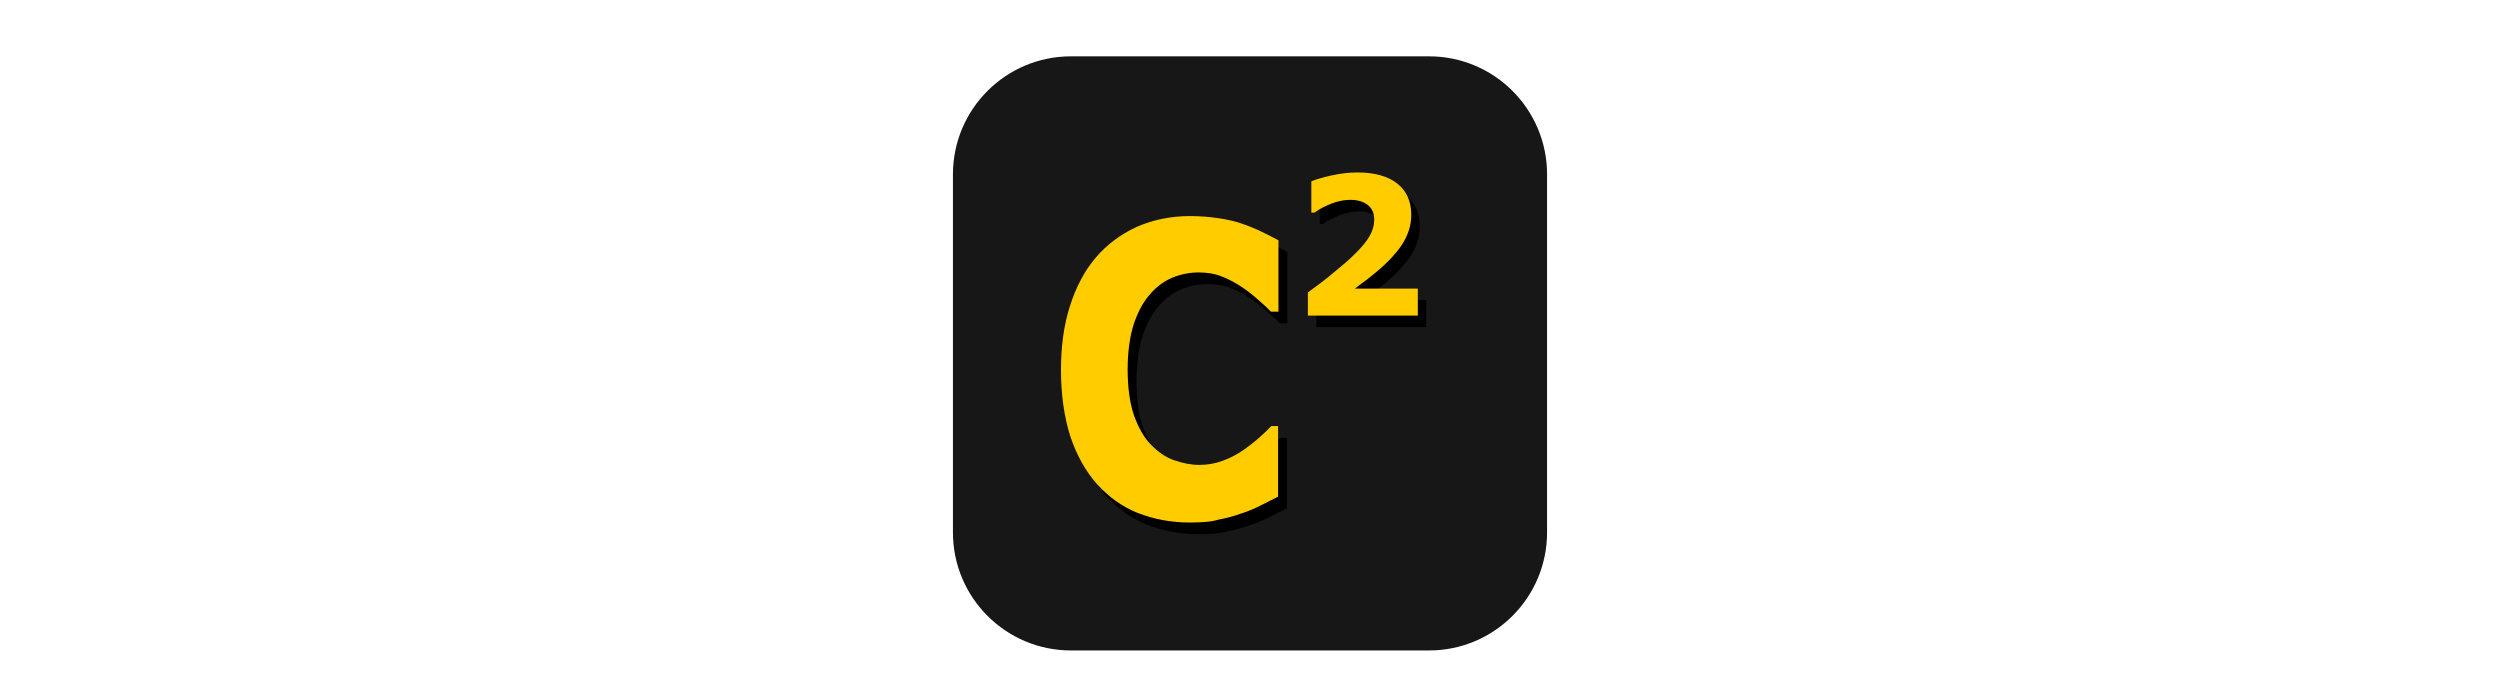
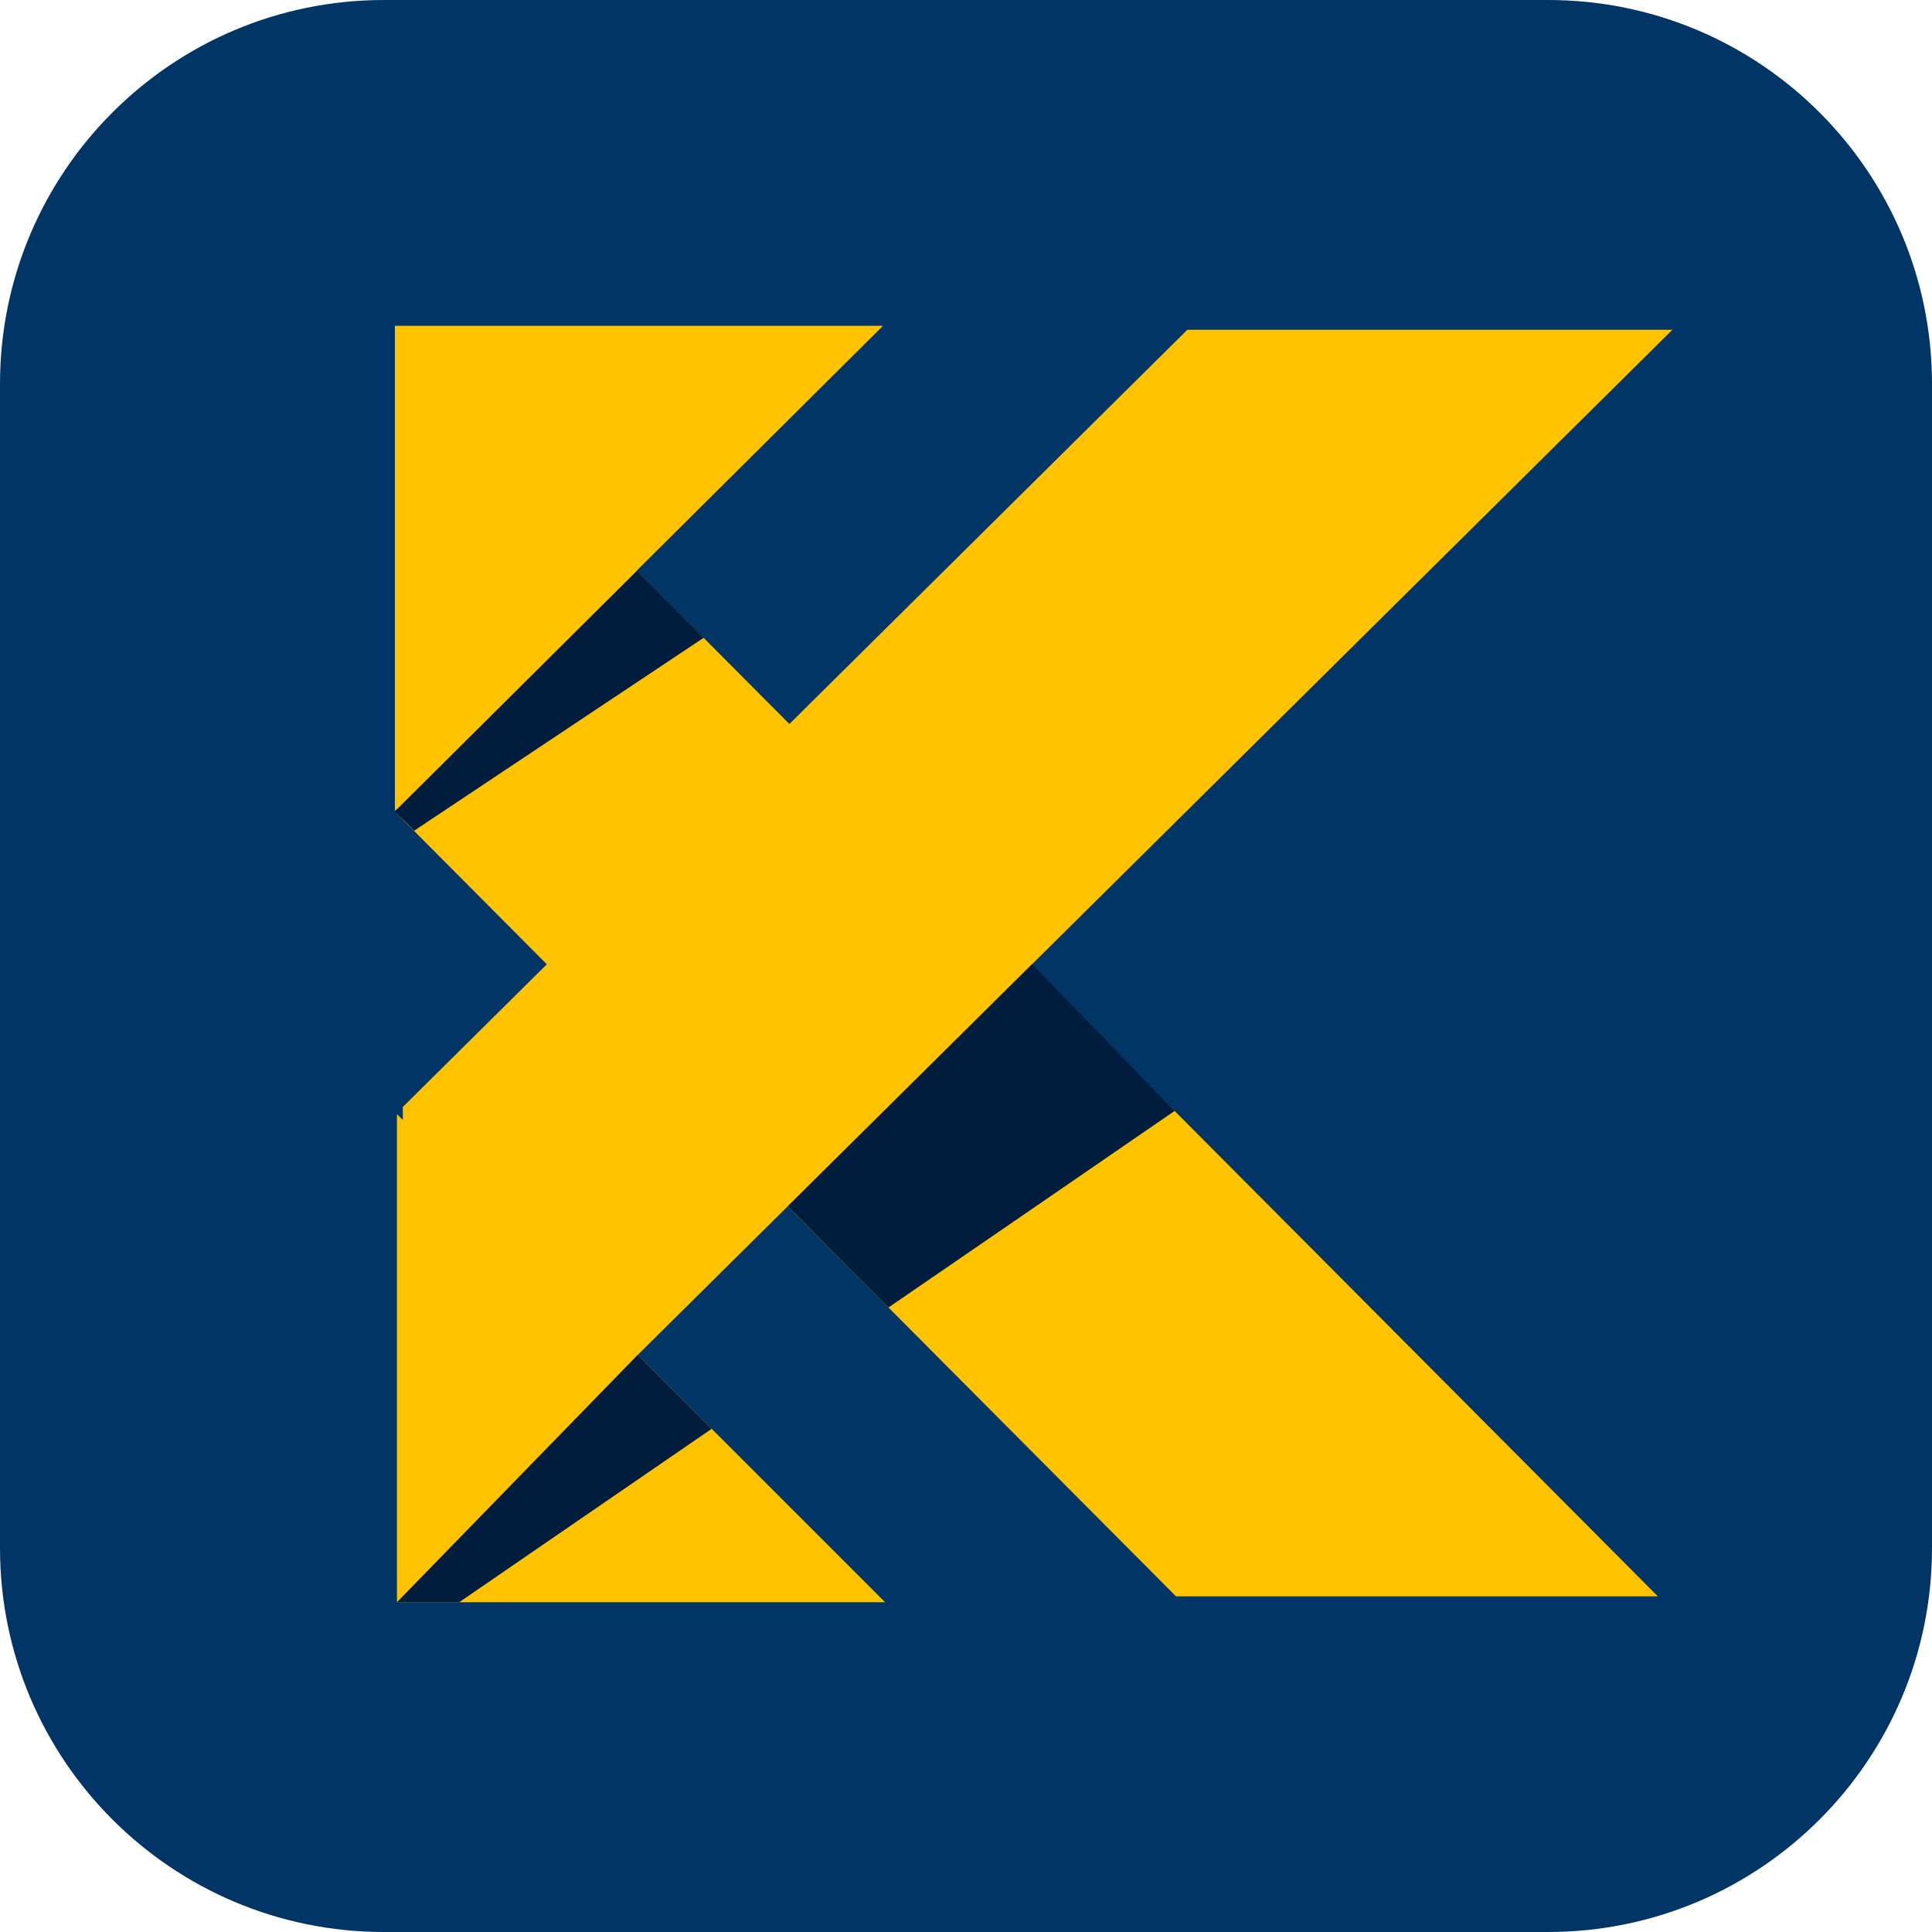
- <svg xmlns="http://www.w3.org/2000/svg" version="1.1" id="svg10" x="0px" y="0px" viewBox="0 0 648 180.3" style="enable-background:new 0 0 648 180.3;" xml:space="preserve">
+ <svg xmlns="http://www.w3.org/2000/svg" version="1.1" id="Layer_1" x="0px" y="0px" viewBox="0 0 1024 1024" style="enable-background:new 0 0 1024 1024;" xml:space="preserve">
  <style type="text/css">
- 	.st0{fill:#161716;}
- 	.st1{fill:#FFCC00;}
+ 	.st0{fill:#003566;}
+ 	.st1{fill-rule:evenodd;clip-rule:evenodd;fill:#FFC300;}
+ 	.st2{fill:#001D3D;}
+ 	.st3{fill:none;}
</style>
  <g id="Layer_1_1_">
    <g id="Layer_2_1_">
	</g>
-     <path id="path836" class="st0" d="M370.4,168.6h-92.8c-16.9,0-30.6-13.7-30.6-30.6V45.2c0-16.9,13.7-30.6,30.6-30.6h92.8   c16.9,0,30.6,13.7,30.6,30.6V138C401,154.9,387.3,168.6,370.4,168.6z" />
+     <path id="path836" class="st0" d="M820.5,1024h-617C91.1,1024,0,932.9,0,820.5v-617C0,91.1,91.1,0,203.5,0h617   C932.9,0,1024,91.1,1024,203.5v617C1024,932.9,932.9,1024,820.5,1024z" />
  </g>
-   <g id="g18">
-     <g id="text24" transform="matrix(0.9240794,0,0,1.082158,-16,10)">
-       <path id="path33" d="M353.5,118.7c-5.2,0-10.1-0.8-14.6-2.3c-4.4-1.5-8.2-3.9-11.4-6.9c-3.2-3.1-5.7-6.9-7.5-11.5    c-1.7-4.6-2.6-9.9-2.6-15.9c0-5.6,0.8-10.7,2.5-15.2c1.7-4.6,4.1-8.5,7.3-11.7c3.1-3.1,6.9-5.5,11.4-7.3c4.6-1.7,9.5-2.6,14.9-2.6    c3,0,5.7,0.2,8,0.5c2.4,0.3,4.6,0.7,6.6,1.3c2.1,0.6,4,1.3,5.7,2c1.7,0.7,3.3,1.4,4.6,2v17.1h-2.1c-0.9-0.8-2-1.7-3.4-2.7    c-1.3-1-2.8-2.1-4.6-3.1c-1.7-1-3.6-1.9-5.7-2.6c-2-0.7-4.2-1-6.5-1c-2.6,0-5,0.4-7.3,1.2c-2.3,0.8-4.5,2.1-6.4,4    c-1.9,1.8-3.4,4.2-4.6,7.2c-1.1,3-1.7,6.6-1.7,10.8c0,4.4,0.6,8.1,1.8,11.1c1.3,3,2.8,5.3,4.8,7c1.9,1.7,4.1,3,6.5,3.7    c2.4,0.7,4.7,1.1,7,1.1c2.2,0,4.4-0.3,6.6-1c2.2-0.7,4.2-1.6,6-2.7c1.5-0.9,3-1.9,4.3-2.9c1.3-1,2.4-1.9,3.3-2.7h1.9v16.9    c-1.8,0.8-3.5,1.5-5.1,2.2c-1.6,0.7-3.3,1.3-5.1,1.8c-2.3,0.7-4.5,1.2-6.5,1.5C359.8,118.5,357,118.7,353.5,118.7L353.5,118.7z" />
-     </g>
-     <g id="text28" transform="translate(-16,10)">
-       <path id="path30" d="M385.7,74.8h-28.5v-6c2.2-1.6,4.4-3.2,6.5-5c2.2-1.8,4-3.3,5.3-4.6c2-1.9,3.4-3.6,4.2-5    c0.8-1.4,1.2-2.8,1.2-4.2c0-1.7-0.5-2.9-1.6-3.8c-1.1-0.9-2.6-1.4-4.6-1.4c-1.5,0-3.1,0.3-4.7,0.9c-1.6,0.6-3.2,1.4-4.6,2.4h-0.8    v-8.1c1.2-0.5,2.9-1,5.1-1.5c2.3-0.5,4.5-0.8,6.8-0.8c4.6,0,8,1,10.4,2.9c2.4,1.9,3.6,4.6,3.6,8.1c0,2.3-0.6,4.5-1.7,6.5    c-1.1,2.1-2.9,4.2-5.2,6.4c-1.5,1.4-3,2.6-4.5,3.8c-1.5,1.1-2.6,1.9-3.2,2.4h16.3L385.7,74.8z" />
-     </g>
-     <g id="g50" transform="matrix(0.9240794,0,0,1.082158,-28,-6)">
-       <path id="path48" class="st1" d="M364,130.7c-5.2,0-10.1-0.8-14.6-2.3c-4.4-1.5-8.2-3.9-11.4-6.9c-3.2-3.1-5.7-6.9-7.5-11.5    c-1.7-4.6-2.6-9.9-2.6-15.9c0-5.6,0.8-10.7,2.5-15.2c1.7-4.6,4.1-8.5,7.3-11.7c3.1-3.1,6.9-5.5,11.4-7.3c4.6-1.7,9.5-2.6,14.9-2.6    c3,0,5.7,0.2,8,0.5c2.4,0.3,4.6,0.7,6.6,1.3c2.1,0.6,4,1.3,5.7,2c1.7,0.7,3.3,1.4,4.6,2v17.1h-2.1c-0.9-0.8-2-1.7-3.4-2.7    c-1.3-1-2.8-2.1-4.6-3.1c-1.7-1-3.6-1.9-5.7-2.6c-2-0.7-4.2-1-6.5-1c-2.6,0-5,0.4-7.3,1.2c-2.3,0.8-4.5,2.1-6.4,4    c-1.9,1.8-3.4,4.2-4.6,7.2c-1.1,3-1.7,6.6-1.7,10.8c0,4.4,0.6,8.1,1.8,11.1c1.3,3,2.8,5.3,4.8,7c1.9,1.7,4.1,3,6.5,3.7    c2.4,0.7,4.7,1.1,7,1.1c2.2,0,4.4-0.3,6.6-1c2.2-0.7,4.2-1.6,6-2.7c1.5-0.9,3-1.9,4.3-2.9c1.3-1,2.4-1.9,3.3-2.7h1.9v16.9    c-1.8,0.8-3.5,1.5-5.1,2.2c-1.6,0.7-3.3,1.3-5.1,1.8c-2.3,0.7-4.5,1.2-6.5,1.5C370.4,130.5,367.6,130.7,364,130.7L364,130.7z" />
-     </g>
-     <g id="g54" transform="translate(-28,-6)">
-       <path id="path52" class="st1" d="M395.5,87.8H367v-6c2.2-1.6,4.4-3.2,6.5-5c2.2-1.8,4-3.3,5.3-4.6c2-1.9,3.4-3.6,4.2-5    c0.8-1.4,1.2-2.8,1.2-4.2c0-1.7-0.5-2.9-1.6-3.8c-1.1-0.9-2.6-1.4-4.6-1.4c-1.5,0-3.1,0.3-4.7,0.9c-1.6,0.6-3.2,1.4-4.6,2.4h-0.8    v-8.1c1.2-0.5,2.9-1,5.1-1.5c2.3-0.5,4.5-0.8,6.8-0.8c4.6,0,8,1,10.4,2.9c2.4,1.9,3.6,4.6,3.6,8.1c0,2.3-0.6,4.5-1.7,6.5    c-1.1,2.1-2.9,4.2-5.2,6.4c-1.5,1.4-3,2.6-4.5,3.8c-1.5,1.1-2.6,1.9-3.2,2.4h16.3L395.5,87.8z" />
-     </g>
-   </g>
+   <g id="Layer_2_2_">
+ </g>
+   <polygon class="st1" points="623.3,846.1 210.4,431.3 210.4,174.8 878.7,846.1 " />
+   <polygon class="st1" points="213.5,586.7 629.3,174.8 886.4,174.8 213.5,841.5 " />
+   <polygon class="st1" points="209.3,172.7 468,172.7 209.3,429.9 " />
+   <polygon class="st1" points="210.4,849.2 210.4,590.5 469.1,849.2 " />
+   <path class="st2" d="M219.5,440.3c51.2-34.1,102.3-68.2,153.5-102.3l-35.4-35.5c-42.8,42.5-85.6,85.1-128.4,127.6  c0,0,3.2,3.2,3.2,3.2C212.6,433.3,219.5,440.3,219.5,440.3z" />
+   <path class="st2" d="M234.6,430.1" />
+   <path class="st2" d="M243.4,849.2c44.6-30.6,89.2-61.3,133.8-91.9c-13.1-13.1-26.1-26.1-39.2-39.2c-42.5,43.7-85.1,87.4-127.6,131.1  c0.6,0,1.2,0,1.8,0C222.6,849.2,233,849.2,243.4,849.2z" />
+   <path class="st2" d="M104.9,654.7" />
+   <path class="st2" d="M470.9,693c50.6-34.7,101.1-69.4,151.7-104.2C597.4,562.9,572.2,537,547,511c-43.2,42.8-86.4,85.6-129.5,128.3  c5,5.1,10.1,10.1,15.1,15.2C445.4,667.4,458.1,680.2,470.9,693z" />
+   <line class="st3" x1="231.8" y1="849.2" x2="302.5" y2="778.5" />
</svg>
